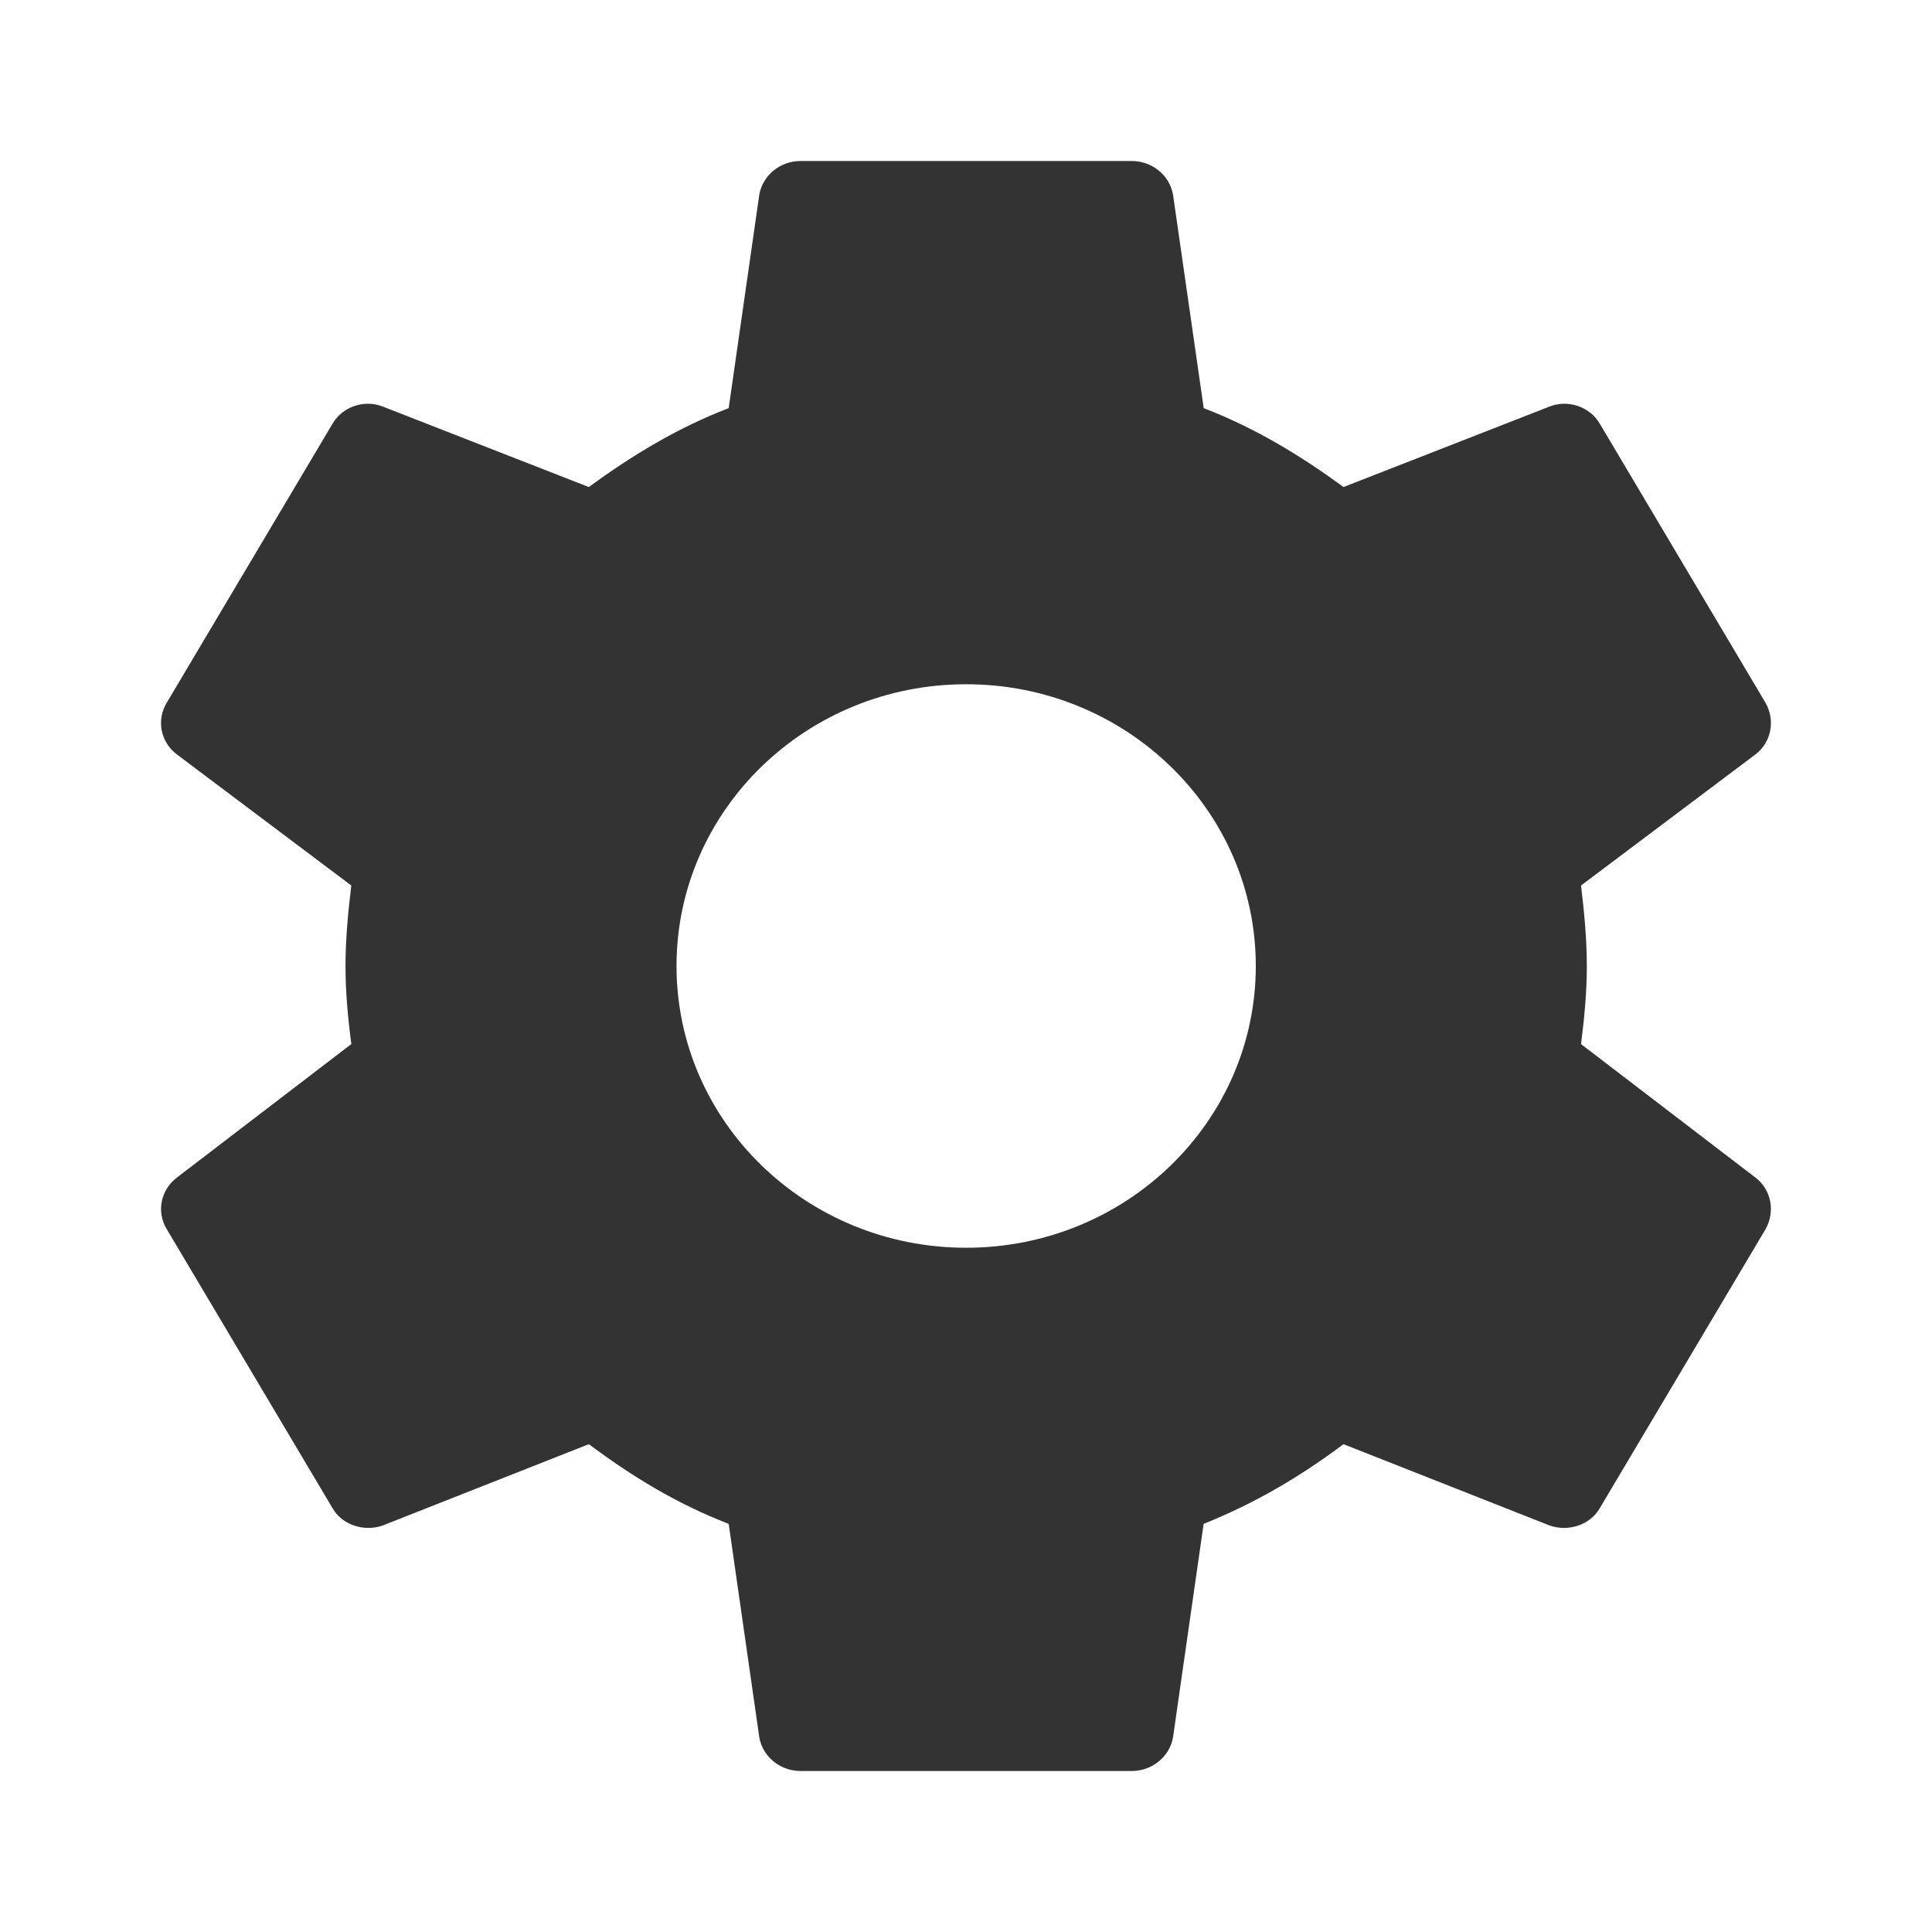
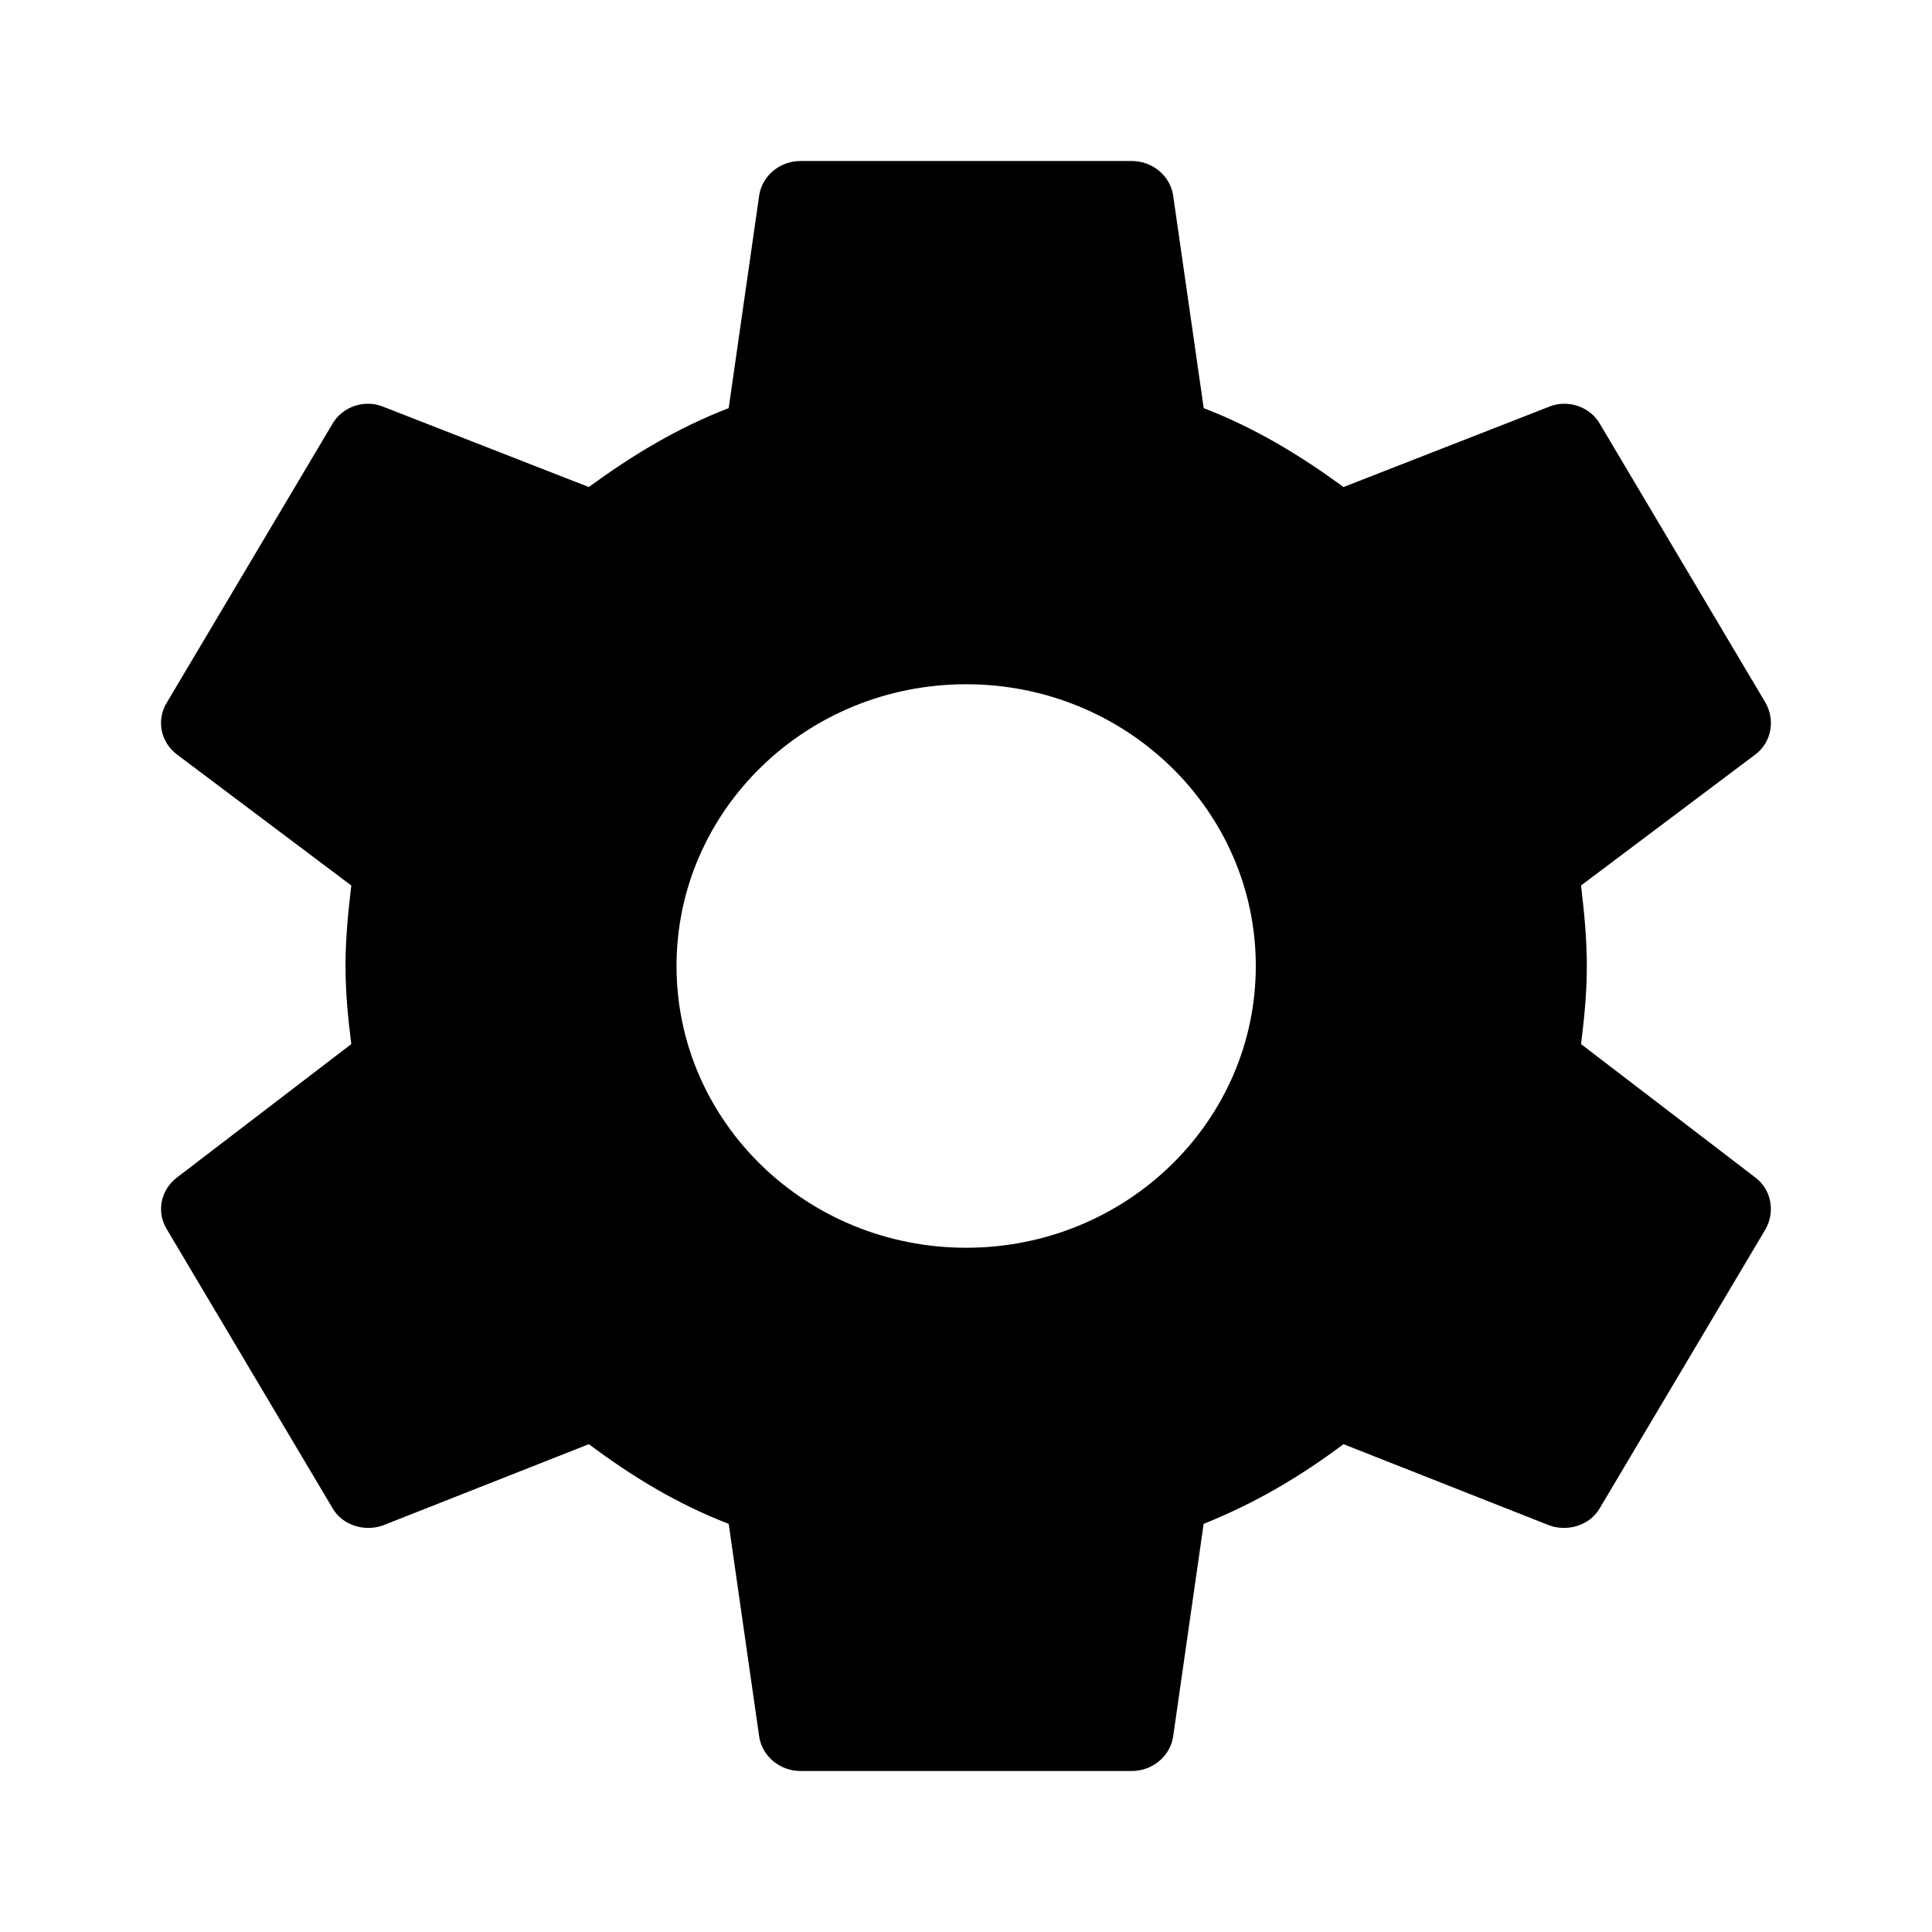
<svg xmlns="http://www.w3.org/2000/svg" version="1.1" width="24" height="24" id="svg5404">
  <defs id="defs5408" />
-   <path d="M 12.002,15.5 A 3.598,3.5 0 0 1 8.404,12 3.598,3.5 0 0 1 12.002,8.5 3.598,3.5 0 0 1 15.6,12 3.598,3.5 0 0 1 12.002,15.5 m 7.638,-2.53 c 0.041,-0.32 0.072,-0.64 0.072,-0.97 0,-0.33 -0.031,-0.66 -0.072,-1 l 2.169,-1.63 c 0.195,-0.15 0.247,-0.42 0.123,-0.64 L 19.877,5.27 C 19.754,5.05 19.476,4.96 19.25,5.05 l -2.56,1 C 16.156,5.66 15.6,5.32 14.953,5.07 L 14.572,2.42 C 14.531,2.18 14.315,2 14.058,2 H 9.946 C 9.689,2 9.473,2.18 9.432,2.42 L 9.052,5.07 C 8.404,5.32 7.849,5.66 7.314,6.05 l -2.56,-1 C 4.528,4.96 4.251,5.05 4.127,5.27 L 2.071,8.73 C 1.938,8.95 1.999,9.22 2.195,9.37 L 4.364,11 c -0.041,0.34 -0.072,0.67 -0.072,1 0,0.33 0.031,0.65 0.072,0.97 L 2.195,14.63 c -0.195,0.15 -0.257,0.42 -0.123,0.64 l 2.056,3.46 c 0.123,0.22 0.401,0.3 0.627,0.22 l 2.56,-1.01 c 0.535,0.4 1.09,0.74 1.737,0.99 l 0.38,2.65 C 9.473,21.82 9.689,22 9.946,22 h 4.112 c 0.257,0 0.473,-0.18 0.514,-0.42 l 0.38,-2.65 c 0.648,-0.26 1.203,-0.59 1.737,-0.99 l 2.56,1.01 c 0.226,0.08 0.504,0 0.627,-0.22 l 2.056,-3.46 c 0.123,-0.22 0.072,-0.49 -0.123,-0.64 l -2.169,-1.66 z" id="path4-6" style="fill-opacity:0.8" />
+   <path d="M 12.002,15.5 A 3.598,3.5 0 0 1 8.404,12 3.598,3.5 0 0 1 12.002,8.5 3.598,3.5 0 0 1 15.6,12 3.598,3.5 0 0 1 12.002,15.5 m 7.638,-2.53 c 0.041,-0.32 0.072,-0.64 0.072,-0.97 0,-0.33 -0.031,-0.66 -0.072,-1 l 2.169,-1.63 c 0.195,-0.15 0.247,-0.42 0.123,-0.64 L 19.877,5.27 C 19.754,5.05 19.476,4.96 19.25,5.05 l -2.56,1 C 16.156,5.66 15.6,5.32 14.953,5.07 L 14.572,2.42 C 14.531,2.18 14.315,2 14.058,2 H 9.946 C 9.689,2 9.473,2.18 9.432,2.42 L 9.052,5.07 C 8.404,5.32 7.849,5.66 7.314,6.05 l -2.56,-1 C 4.528,4.96 4.251,5.05 4.127,5.27 L 2.071,8.73 C 1.938,8.95 1.999,9.22 2.195,9.37 L 4.364,11 c -0.041,0.34 -0.072,0.67 -0.072,1 0,0.33 0.031,0.65 0.072,0.97 L 2.195,14.63 c -0.195,0.15 -0.257,0.42 -0.123,0.64 l 2.056,3.46 c 0.123,0.22 0.401,0.3 0.627,0.22 l 2.56,-1.01 c 0.535,0.4 1.09,0.74 1.737,0.99 l 0.38,2.65 C 9.473,21.82 9.689,22 9.946,22 h 4.112 c 0.257,0 0.473,-0.18 0.514,-0.42 l 0.38,-2.65 c 0.648,-0.26 1.203,-0.59 1.737,-0.99 l 2.56,1.01 c 0.226,0.08 0.504,0 0.627,-0.22 l 2.056,-3.46 c 0.123,-0.22 0.072,-0.49 -0.123,-0.64 l -2.169,-1.66 z" id="path4-6" style="fill:#000000;fill-opacity:1" />
</svg>
